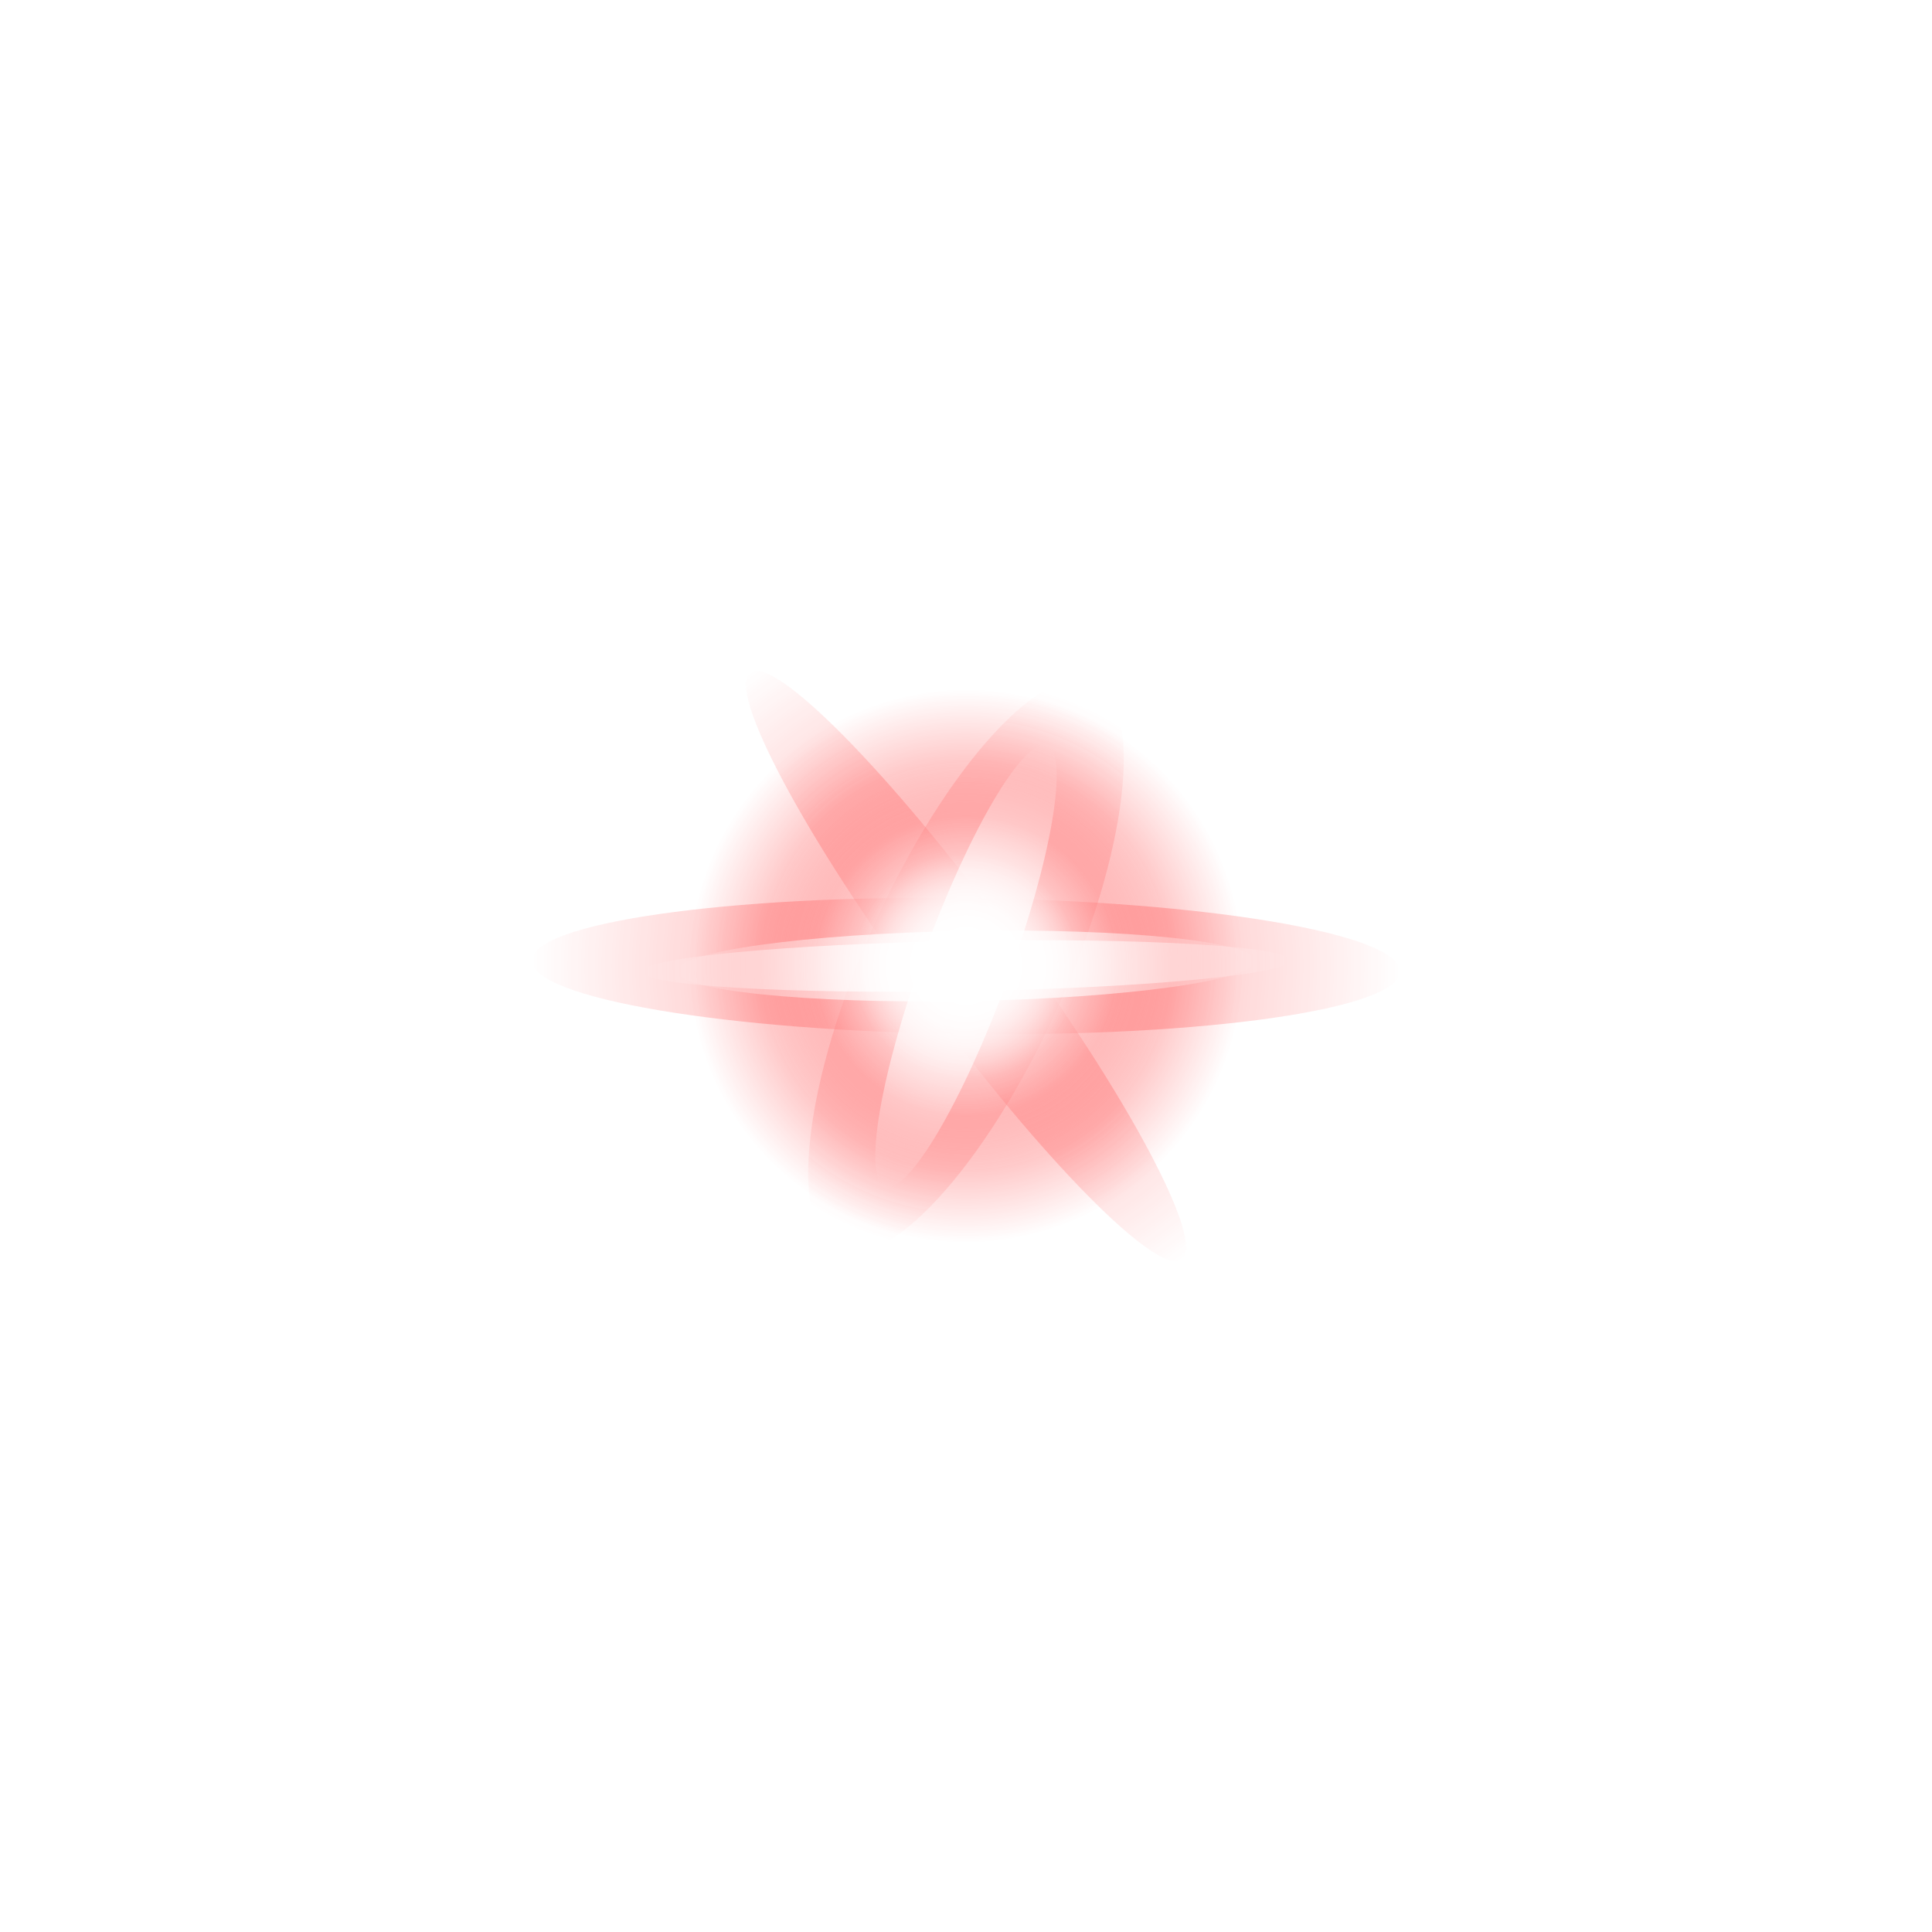
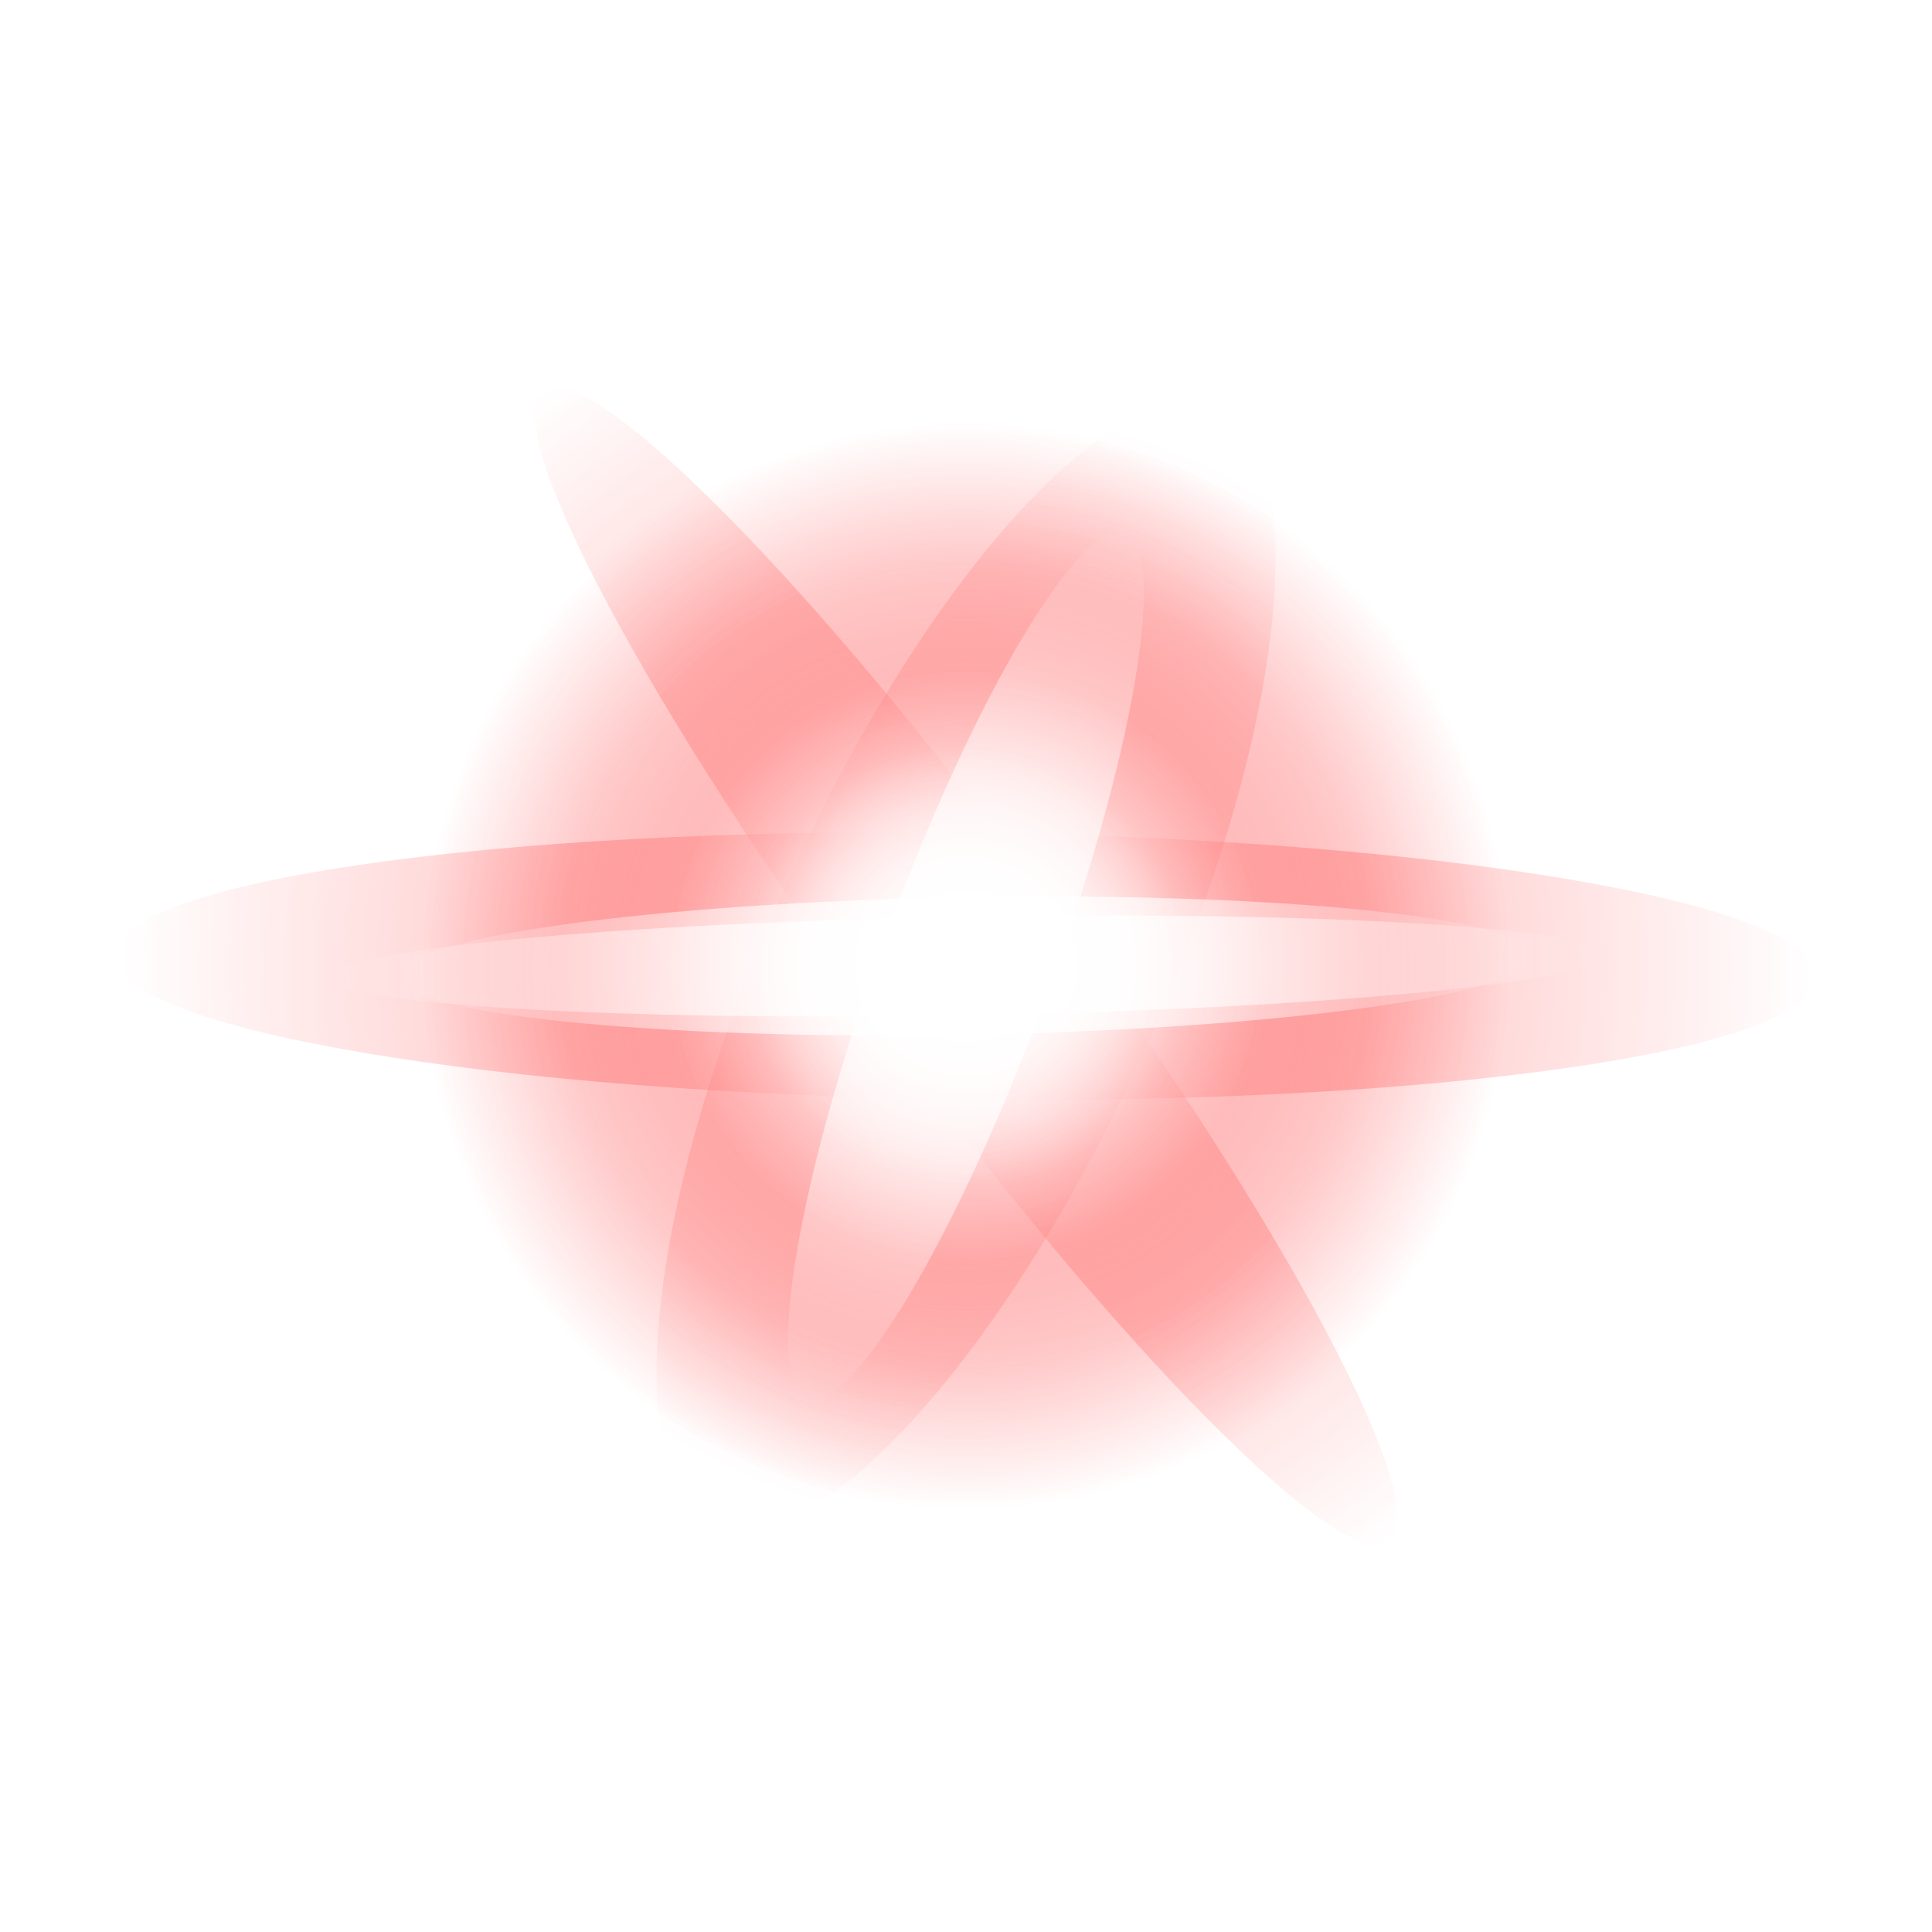
- <svg xmlns="http://www.w3.org/2000/svg" version="1.1" width="78.438" height="78.438" viewBox="0,0,78.438,78.438">
+ <svg xmlns="http://www.w3.org/2000/svg" width="40px" height="40px" version="1.1" xml:space="preserve" style="fill-rule:evenodd;clip-rule:evenodd;stroke-linejoin:round;stroke-miterlimit:2;">
+   <g>
+     <path d="M14.751,31.517c-2.028,-0.993 -1.323,-6.955 1.576,-13.315c2.899,-6.361 6.893,-10.711 8.922,-9.718c2.028,0.993 1.323,6.955 -1.576,13.315c-2.899,6.361 -6.893,10.711 -8.922,9.718l0,0Z" style="fill:url(#_Radial1);fill-rule:nonzero;" />
+     <path d="M28.766,31.921c-0.965,0.71 -5.672,-4.053 -10.513,-10.637c-4.841,-6.584 -7.983,-12.497 -7.018,-13.206c0.965,-0.71 5.672,4.053 10.513,10.637c4.841,6.584 7.983,12.497 7.018,13.206Z" style="fill:url(#_Radial2);fill-rule:nonzero;" />
+     <path d="M37.626,20.219c-0.002,1.525 -7.896,2.664 -17.63,2.543c-9.735,-0.121 -17.624,-1.456 -17.622,-2.981c0.002,-1.525 7.896,-2.664 17.63,-2.543c9.735,0.121 17.624,1.456 17.622,2.981Z" style="fill:url(#_Radial3);fill-rule:nonzero;" />
+     <path d="M31.231,19.802c0.109,6.202 -4.83,11.319 -11.032,11.429c-6.202,0.109 -11.319,-4.83 -11.429,-11.032c-0.109,-6.202 4.83,-11.319 11.032,-11.429c6.202,-0.109 11.319,4.83 11.429,11.032Z" style="fill:url(#_Radial4);fill-rule:nonzero;" />
+     <path d="M28.355,19.853c0.081,4.614 -3.593,8.421 -8.208,8.503c-4.614,0.081 -8.421,-3.593 -8.503,-8.208c-0.081,-4.614 3.593,-8.421 8.208,-8.503c4.614,-0.081 8.421,3.593 8.503,8.208Z" style="fill:url(#_Radial5);fill-rule:nonzero;" />
+     <path d="M26.136,19.892c0.06,3.389 -2.639,6.184 -6.027,6.244c-3.389,0.06 -6.184,-2.639 -6.244,-6.027c-0.06,-3.389 2.639,-6.184 6.027,-6.244c3.389,-0.06 6.184,2.639 6.244,6.027l0,-0Z" style="fill:url(#_Radial6);fill-rule:nonzero;" />
+     <path d="M20.025,21.423c-6.485,0.114 -11.752,-0.43 -11.766,-1.216c-0.014,-0.786 5.232,-1.516 11.716,-1.631c6.485,-0.114 11.752,0.43 11.766,1.216c0.014,0.786 -5.232,1.516 -11.716,1.631Z" style="fill:url(#_Radial7);fill-rule:nonzero;" />
+     <path d="M21.664,20.611c-1.814,4.943 -4.029,8.677 -4.948,8.34c-0.919,-0.337 -0.194,-4.618 1.62,-9.561c1.814,-4.943 4.029,-8.677 4.948,-8.34c0.919,0.337 0.194,4.618 -1.62,9.561l0,-0Z" style="fill:url(#_Radial8);fill-rule:nonzero;" />
+     <path d="M20.018,21.019c-7.267,0.128 -13.167,-0.224 -13.177,-0.787c-0.01,-0.563 5.873,-1.123 13.141,-1.251c7.267,-0.128 13.167,0.224 13.177,0.787c0.01,0.563 -5.873,1.123 -13.141,1.251Z" style="fill:url(#_Radial9);fill-rule:nonzero;" />
+     <path d="M24.55,19.92c0.044,2.513 -1.957,4.586 -4.47,4.631c-2.513,0.044 -4.586,-1.957 -4.631,-4.47c-0.044,-2.513 1.957,-4.586 4.47,-4.631c2.513,-0.044 4.586,1.957 4.631,4.47Z" style="fill:url(#_Radial10);fill-rule:nonzero;" />
+   </g>
  <defs>
-     <radialGradient cx="240" cy="180" r="11.575" gradientUnits="userSpaceOnUse" id="color-1">
-       <stop offset="0" stop-color="#ff3333" stop-opacity="0.502" />
-       <stop offset="1" stop-color="#ff3333" stop-opacity="0" />
+     <radialGradient id="_Radial1" cx="0" cy="0" r="1" gradientUnits="userSpaceOnUse" gradientTransform="matrix(11.57505,0,0,11.57505,19.99998,19.99999)">
+       <stop offset="0" style="stop-color:#f33;stop-opacity:0.5" />
+       <stop offset="1" style="stop-color:#f33;stop-opacity:0" />
    </radialGradient>
-     <radialGradient cx="240" cy="180" r="14.797" gradientUnits="userSpaceOnUse" id="color-2">
-       <stop offset="0" stop-color="#ff3333" stop-opacity="0.502" />
-       <stop offset="1" stop-color="#ff3333" stop-opacity="0" />
+     <radialGradient id="_Radial2" cx="0" cy="0" r="1" gradientUnits="userSpaceOnUse" gradientTransform="matrix(14.79726,0,0,14.79726,19.99998,19.99999)">
+       <stop offset="0" style="stop-color:#f33;stop-opacity:0.5" />
+       <stop offset="1" style="stop-color:#f33;stop-opacity:0" />
    </radialGradient>
-     <radialGradient cx="240" cy="180" r="17.619" gradientUnits="userSpaceOnUse" id="color-3">
-       <stop offset="0" stop-color="#ff3333" stop-opacity="0.502" />
-       <stop offset="1" stop-color="#ff3333" stop-opacity="0" />
+     <radialGradient id="_Radial3" cx="0" cy="0" r="1" gradientUnits="userSpaceOnUse" gradientTransform="matrix(17.61913,0,0,17.61913,19.99998,19.99999)">
+       <stop offset="0" style="stop-color:#f33;stop-opacity:0.5" />
+       <stop offset="1" style="stop-color:#f33;stop-opacity:0" />
    </radialGradient>
-     <radialGradient cx="240" cy="180" r="11.232" gradientUnits="userSpaceOnUse" id="color-4">
-       <stop offset="0" stop-color="#ff3333" />
-       <stop offset="1" stop-color="#ff3333" stop-opacity="0" />
+     <radialGradient id="_Radial4" cx="0" cy="0" r="1" gradientUnits="userSpaceOnUse" gradientTransform="matrix(11.23235,0,0,11.23235,20.00001,19.99997)">
+       <stop offset="0" style="stop-color:#f33;stop-opacity:1" />
+       <stop offset="1" style="stop-color:#f33;stop-opacity:0" />
    </radialGradient>
-     <radialGradient cx="240" cy="180" r="8.357" gradientUnits="userSpaceOnUse" id="color-5">
-       <stop offset="0" stop-color="#ffffff" />
-       <stop offset="1" stop-color="#ffffff" stop-opacity="0" />
+     <radialGradient id="_Radial5" cx="0" cy="0" r="1" gradientUnits="userSpaceOnUse" gradientTransform="matrix(8.35657,0,0,8.35657,19.99998,19.99999)">
+       <stop offset="0" style="stop-color:#fff;stop-opacity:1" />
+       <stop offset="1" style="stop-color:#fff;stop-opacity:0" />
    </radialGradient>
-     <radialGradient cx="240" cy="180" r="6.137" gradientUnits="userSpaceOnUse" id="color-6">
-       <stop offset="0" stop-color="#ffffff" />
-       <stop offset="1" stop-color="#ffffff" stop-opacity="0" />
+     <radialGradient id="_Radial6" cx="0" cy="0" r="1" gradientUnits="userSpaceOnUse" gradientTransform="matrix(6.13677,0,0,6.13677,19.99998,19.99999)">
+       <stop offset="0" style="stop-color:#fff;stop-opacity:1" />
+       <stop offset="1" style="stop-color:#fff;stop-opacity:0" />
    </radialGradient>
-     <radialGradient cx="240" cy="180" r="11.743" gradientUnits="userSpaceOnUse" id="color-7">
-       <stop offset="0" stop-color="#ffffff" />
-       <stop offset="1" stop-color="#ffffff" stop-opacity="0" />
+     <radialGradient id="_Radial7" cx="0" cy="0" r="1" gradientUnits="userSpaceOnUse" gradientTransform="matrix(11.74308,0,0,11.74308,19.99998,19.99999)">
+       <stop offset="0" style="stop-color:#fff;stop-opacity:1" />
+       <stop offset="1" style="stop-color:#fff;stop-opacity:0" />
    </radialGradient>
-     <radialGradient cx="240" cy="180" r="9.534" gradientUnits="userSpaceOnUse" id="color-8">
-       <stop offset="0" stop-color="#ffffff" />
-       <stop offset="1" stop-color="#ffffff" stop-opacity="0" />
+     <radialGradient id="_Radial8" cx="0" cy="0" r="1" gradientUnits="userSpaceOnUse" gradientTransform="matrix(9.53386,0,0,9.53386,19.99998,19.99999)">
+       <stop offset="0" style="stop-color:#fff;stop-opacity:1" />
+       <stop offset="1" style="stop-color:#fff;stop-opacity:0" />
    </radialGradient>
-     <radialGradient cx="240" cy="180" r="13.161" gradientUnits="userSpaceOnUse" id="color-9">
-       <stop offset="0" stop-color="#ffffff" />
-       <stop offset="1" stop-color="#ffffff" stop-opacity="0" />
+     <radialGradient id="_Radial9" cx="0" cy="0" r="1" gradientUnits="userSpaceOnUse" gradientTransform="matrix(13.16058,0,0,13.16058,19.99998,19.99999)">
+       <stop offset="0" style="stop-color:#fff;stop-opacity:1" />
+       <stop offset="1" style="stop-color:#fff;stop-opacity:0" />
    </radialGradient>
-     <radialGradient cx="240" cy="180" r="4.551" gradientUnits="userSpaceOnUse" id="color-10">
-       <stop offset="0" stop-color="#ffffff" />
-       <stop offset="1" stop-color="#ffffff" stop-opacity="0" />
+     <radialGradient id="_Radial10" cx="0" cy="0" r="1" gradientUnits="userSpaceOnUse" gradientTransform="matrix(4.55121,0,0,4.55121,19.99998,19.99999)">
+       <stop offset="0" style="stop-color:#fff;stop-opacity:1" />
+       <stop offset="1" style="stop-color:#fff;stop-opacity:0" />
    </radialGradient>
  </defs>
-   <g transform="translate(-200.7812,-140.7812)">
-     <g data-paper-data="{&quot;isPaintingLayer&quot;:true}" fill-rule="nonzero" stroke="none" stroke-width="0" stroke-linejoin="miter" stroke-miterlimit="10" stroke-dasharray="" stroke-dashoffset="0" style="mix-blend-mode: normal">
-       <path d="M234.751,191.517c-2.028,-0.993 -1.323,-6.955 1.576,-13.315c2.899,-6.361 6.893,-10.711 8.922,-9.718c2.028,0.993 1.323,6.955 -1.576,13.315c-2.899,6.361 -6.893,10.711 -8.922,9.718z" fill="url(#color-1)" stroke-linecap="butt" />
-       <path d="M248.766,191.921c-0.965,0.71 -5.672,-4.053 -10.513,-10.637c-4.841,-6.584 -7.983,-12.497 -7.018,-13.206c0.965,-0.71 5.672,4.053 10.513,10.637c4.841,6.584 7.983,12.497 7.018,13.206z" fill="url(#color-2)" stroke-linecap="butt" />
-       <path d="M257.626,180.219c-0.002,1.525 -7.896,2.664 -17.63,2.543c-9.735,-0.121 -17.624,-1.456 -17.622,-2.981c0.002,-1.525 7.896,-2.664 17.63,-2.543c9.735,0.121 17.624,1.456 17.622,2.981z" fill="url(#color-3)" stroke-linecap="butt" />
-       <path d="M251.231,179.802c0.109,6.202 -4.83,11.319 -11.032,11.429c-6.202,0.109 -11.319,-4.83 -11.429,-11.032c-0.109,-6.202 4.83,-11.319 11.032,-11.429c6.202,-0.109 11.319,4.83 11.429,11.032z" fill="url(#color-4)" stroke-linecap="butt" />
-       <path d="M248.355,179.853c0.081,4.614 -3.593,8.421 -8.208,8.503c-4.614,0.081 -8.421,-3.593 -8.503,-8.208c-0.081,-4.614 3.593,-8.421 8.208,-8.503c4.614,-0.081 8.421,3.593 8.503,8.208z" fill="url(#color-5)" stroke-linecap="butt" />
-       <path d="M246.136,179.892c0.06,3.389 -2.639,6.184 -6.027,6.244c-3.389,0.06 -6.184,-2.639 -6.244,-6.027c-0.06,-3.389 2.639,-6.184 6.027,-6.244c3.389,-0.06 6.184,2.639 6.244,6.027z" fill="url(#color-6)" stroke-linecap="butt" />
-       <path d="M240.025,181.423c-6.485,0.114 -11.752,-0.43 -11.766,-1.216c-0.014,-0.786 5.232,-1.516 11.716,-1.631c6.485,-0.114 11.752,0.43 11.766,1.216c0.014,0.786 -5.232,1.516 -11.716,1.631z" fill="url(#color-7)" stroke-linecap="butt" />
-       <path d="M241.664,180.611c-1.814,4.943 -4.029,8.677 -4.948,8.34c-0.919,-0.337 -0.194,-4.618 1.62,-9.561c1.814,-4.943 4.029,-8.677 4.948,-8.34c0.919,0.337 0.194,4.618 -1.62,9.561z" fill="url(#color-8)" stroke-linecap="butt" />
-       <path d="M240.018,181.019c-7.267,0.128 -13.167,-0.224 -13.177,-0.787c-0.01,-0.563 5.873,-1.123 13.141,-1.251c7.267,-0.128 13.167,0.224 13.177,0.787c0.01,0.563 -5.873,1.123 -13.141,1.251z" fill="url(#color-9)" stroke-linecap="butt" />
-       <path d="M244.55,179.92c0.044,2.513 -1.957,4.586 -4.47,4.631c-2.513,0.044 -4.586,-1.957 -4.631,-4.47c-0.044,-2.513 1.957,-4.586 4.47,-4.631c2.513,-0.044 4.586,1.957 4.631,4.47z" fill="url(#color-10)" stroke-linecap="butt" />
-       <path d="M200.781,140.781l78.438,78.438" fill="none" stroke-linecap="round" />
-     </g>
-   </g>
</svg>
